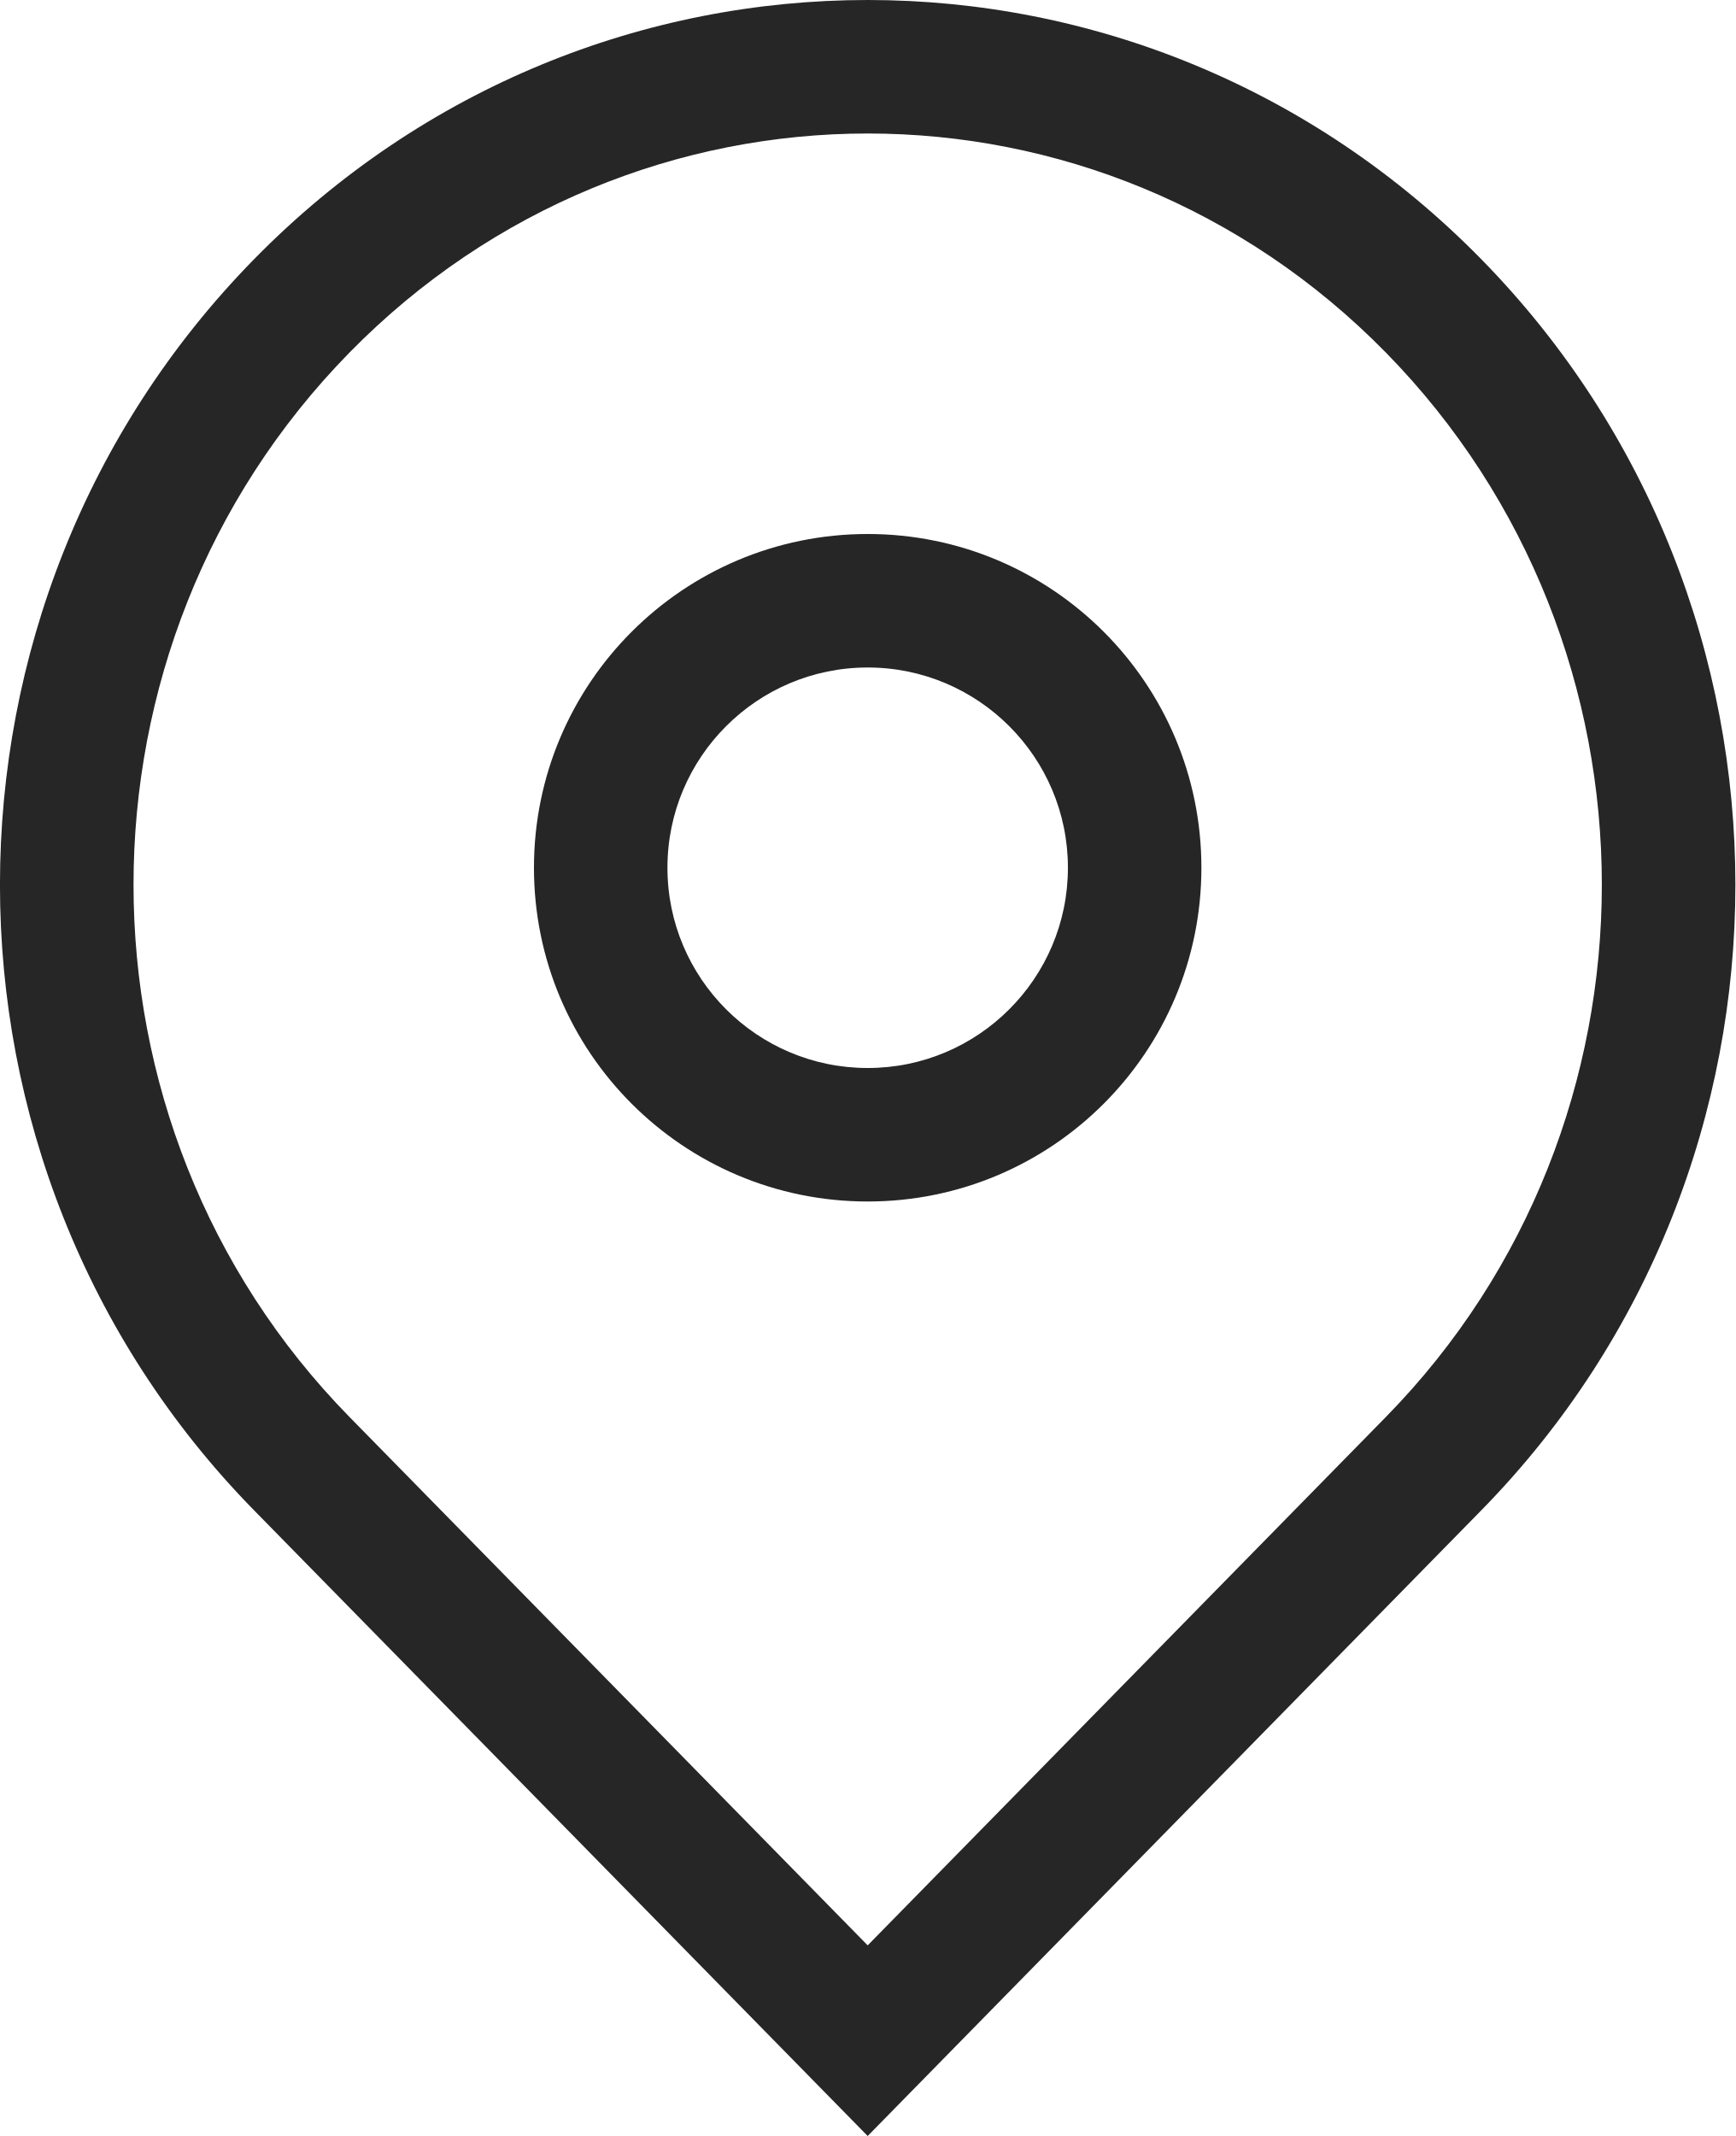
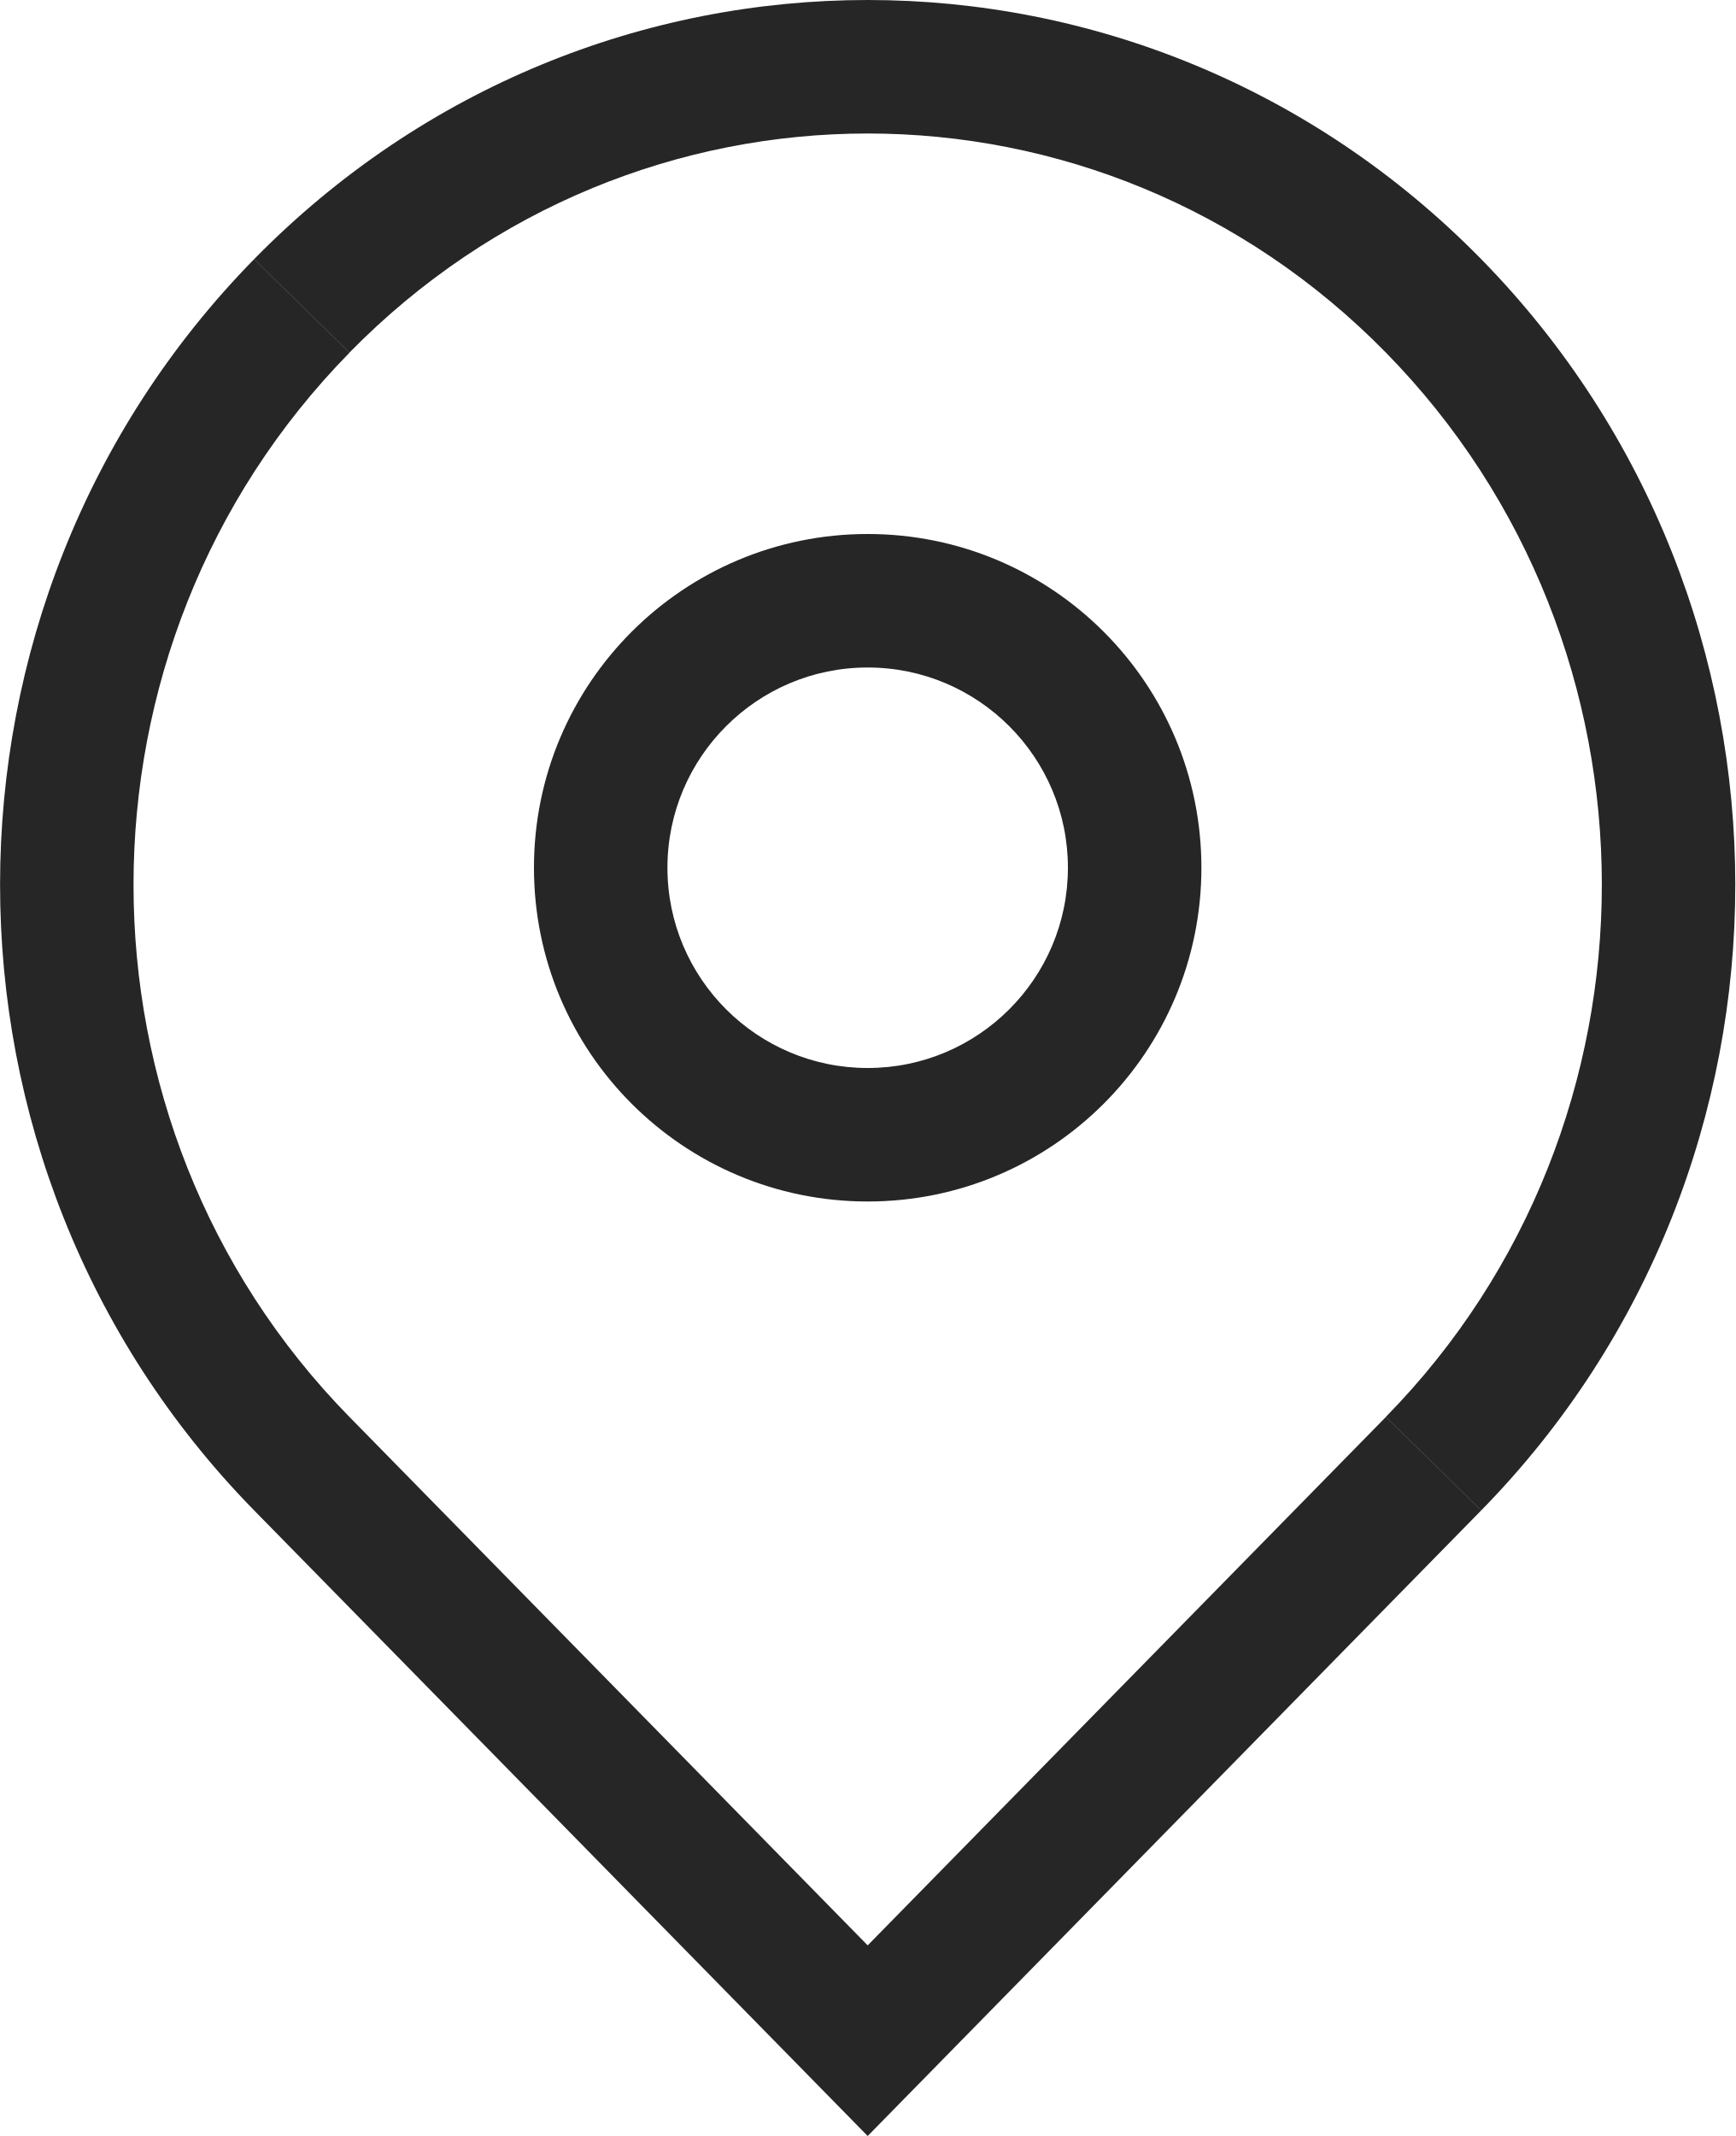
- <svg xmlns="http://www.w3.org/2000/svg" xmlns:xlink="http://www.w3.org/1999/xlink" width="13" height="16" viewBox="0 0 13 16" version="1.1">
-   <g id="Canvas" transform="matrix(1 0 0 1 149.5 473)">
-     <g id="location">
-       <g id="Combined-Shape">
-         <use xlink:href="#path0_stroke" transform="translate(-149 -472.5)" fill="#262626" />
-       </g>
-       <g id="Oval-3">
-         <use xlink:href="#path1_stroke" transform="translate(-145 -468.5)" fill="#262626" />
-       </g>
-     </g>
-   </g>
-   <defs>
-     <path id="path0_stroke" d="M 6 14.786L 5.643 15.136L 6 15.5L 6.357 15.136L 6 14.786ZM 10.239 10.464L 10.596 10.814L 10.239 10.464ZM 10.239 1.791L 10.596 1.441L 10.239 1.791ZM 1.761 1.791L 1.404 1.441L 1.761 1.791ZM 1.761 10.464L 2.118 10.114L 1.761 10.464ZM 6.357 15.136L 10.596 10.814L 9.882 10.114L 5.643 14.436L 6.357 15.136ZM 10.596 10.814C 13.135 8.226 13.135 4.029 10.596 1.441L 9.882 2.141C 12.039 4.341 12.039 7.914 9.882 10.114L 10.596 10.814ZM 10.596 1.441C 8.058 -1.147 3.942 -1.147 1.404 1.441L 2.118 2.141C 4.264 -0.047 7.736 -0.047 9.882 2.141L 10.596 1.441ZM 1.404 1.441C -1.135 4.029 -1.135 8.226 1.404 10.814L 2.118 10.114C -0.039 7.914 -0.039 4.341 2.118 2.141L 1.404 1.441ZM 1.404 10.814L 5.643 15.136L 6.357 14.436L 2.118 10.114L 1.404 10.814Z" />
-     <path id="path1_stroke" d="M 2 4.5C 3.381 4.5 4.5 3.381 4.5 2L 3.5 2C 3.5 2.828 2.828 3.5 2 3.5L 2 4.5ZM 4.5 2C 4.5 0.619 3.381 -0.5 2 -0.5L 2 0.5C 2.828 0.5 3.5 1.172 3.5 2L 4.5 2ZM 2 -0.5C 0.619 -0.5 -0.5 0.619 -0.5 2L 0.5 2C 0.5 1.172 1.172 0.5 2 0.5L 2 -0.5ZM -0.5 2C -0.5 3.381 0.619 4.5 2 4.5L 2 3.5C 1.172 3.5 0.5 2.828 0.5 2L -0.5 2Z" />
-   </defs>
+ <svg xmlns="http://www.w3.org/2000/svg" width="13" height="16">
+   <path transform="translate(.5 .5)" fill="#262626" d="M6 14.786l-.357.35L6 15.5l.357-.364L6 14.786zm4.239-4.322l.357.35-.357-.35zm0-8.672l.357-.35-.357.35zm-8.478 0l-.357-.35.357.35zm0 8.672l.357-.35-.357.35zM6.357 15.136l4.239-4.322-.714-.7-4.239 4.322.714.7zm4.239-4.322c2.538-2.588 2.538-6.784 0-9.373l-.714.7c2.157 2.199 2.157 5.773 0 7.972l.714.7zm0-9.373c-2.538-2.588-6.654-2.588-9.192 0l.714.7c2.146-2.188 5.618-2.188 7.764 0l.714-.7zm-9.192 0c-2.538 2.588-2.538 6.784 0 9.373l.714-.7c-2.157-2.199-2.157-5.773 0-7.972l-.714-.7zm0 9.373L5.643 15.136l.714-.7-4.239-4.322-.714.7z" />
+   <path transform="translate(4.5 4.5)" fill="#262626" d="M2 4.5c1.381 0 2.5-1.119 2.5-2.5h-1c0 .828-.672 1.5-1.5 1.5v1zM4.5 2C4.5.619 3.381-.5 2-.5v1c.828 0 1.5.672 1.5 1.5h1zM2-.5C.619-.5-.5.619-.5 2h1C.5 1.172 1.172.5 2 .5v-1zM-.5 2C-.5 3.381.619 4.5 2 4.5v-1C1.172 3.5.5 2.828.5 2h-1z" />
</svg>
